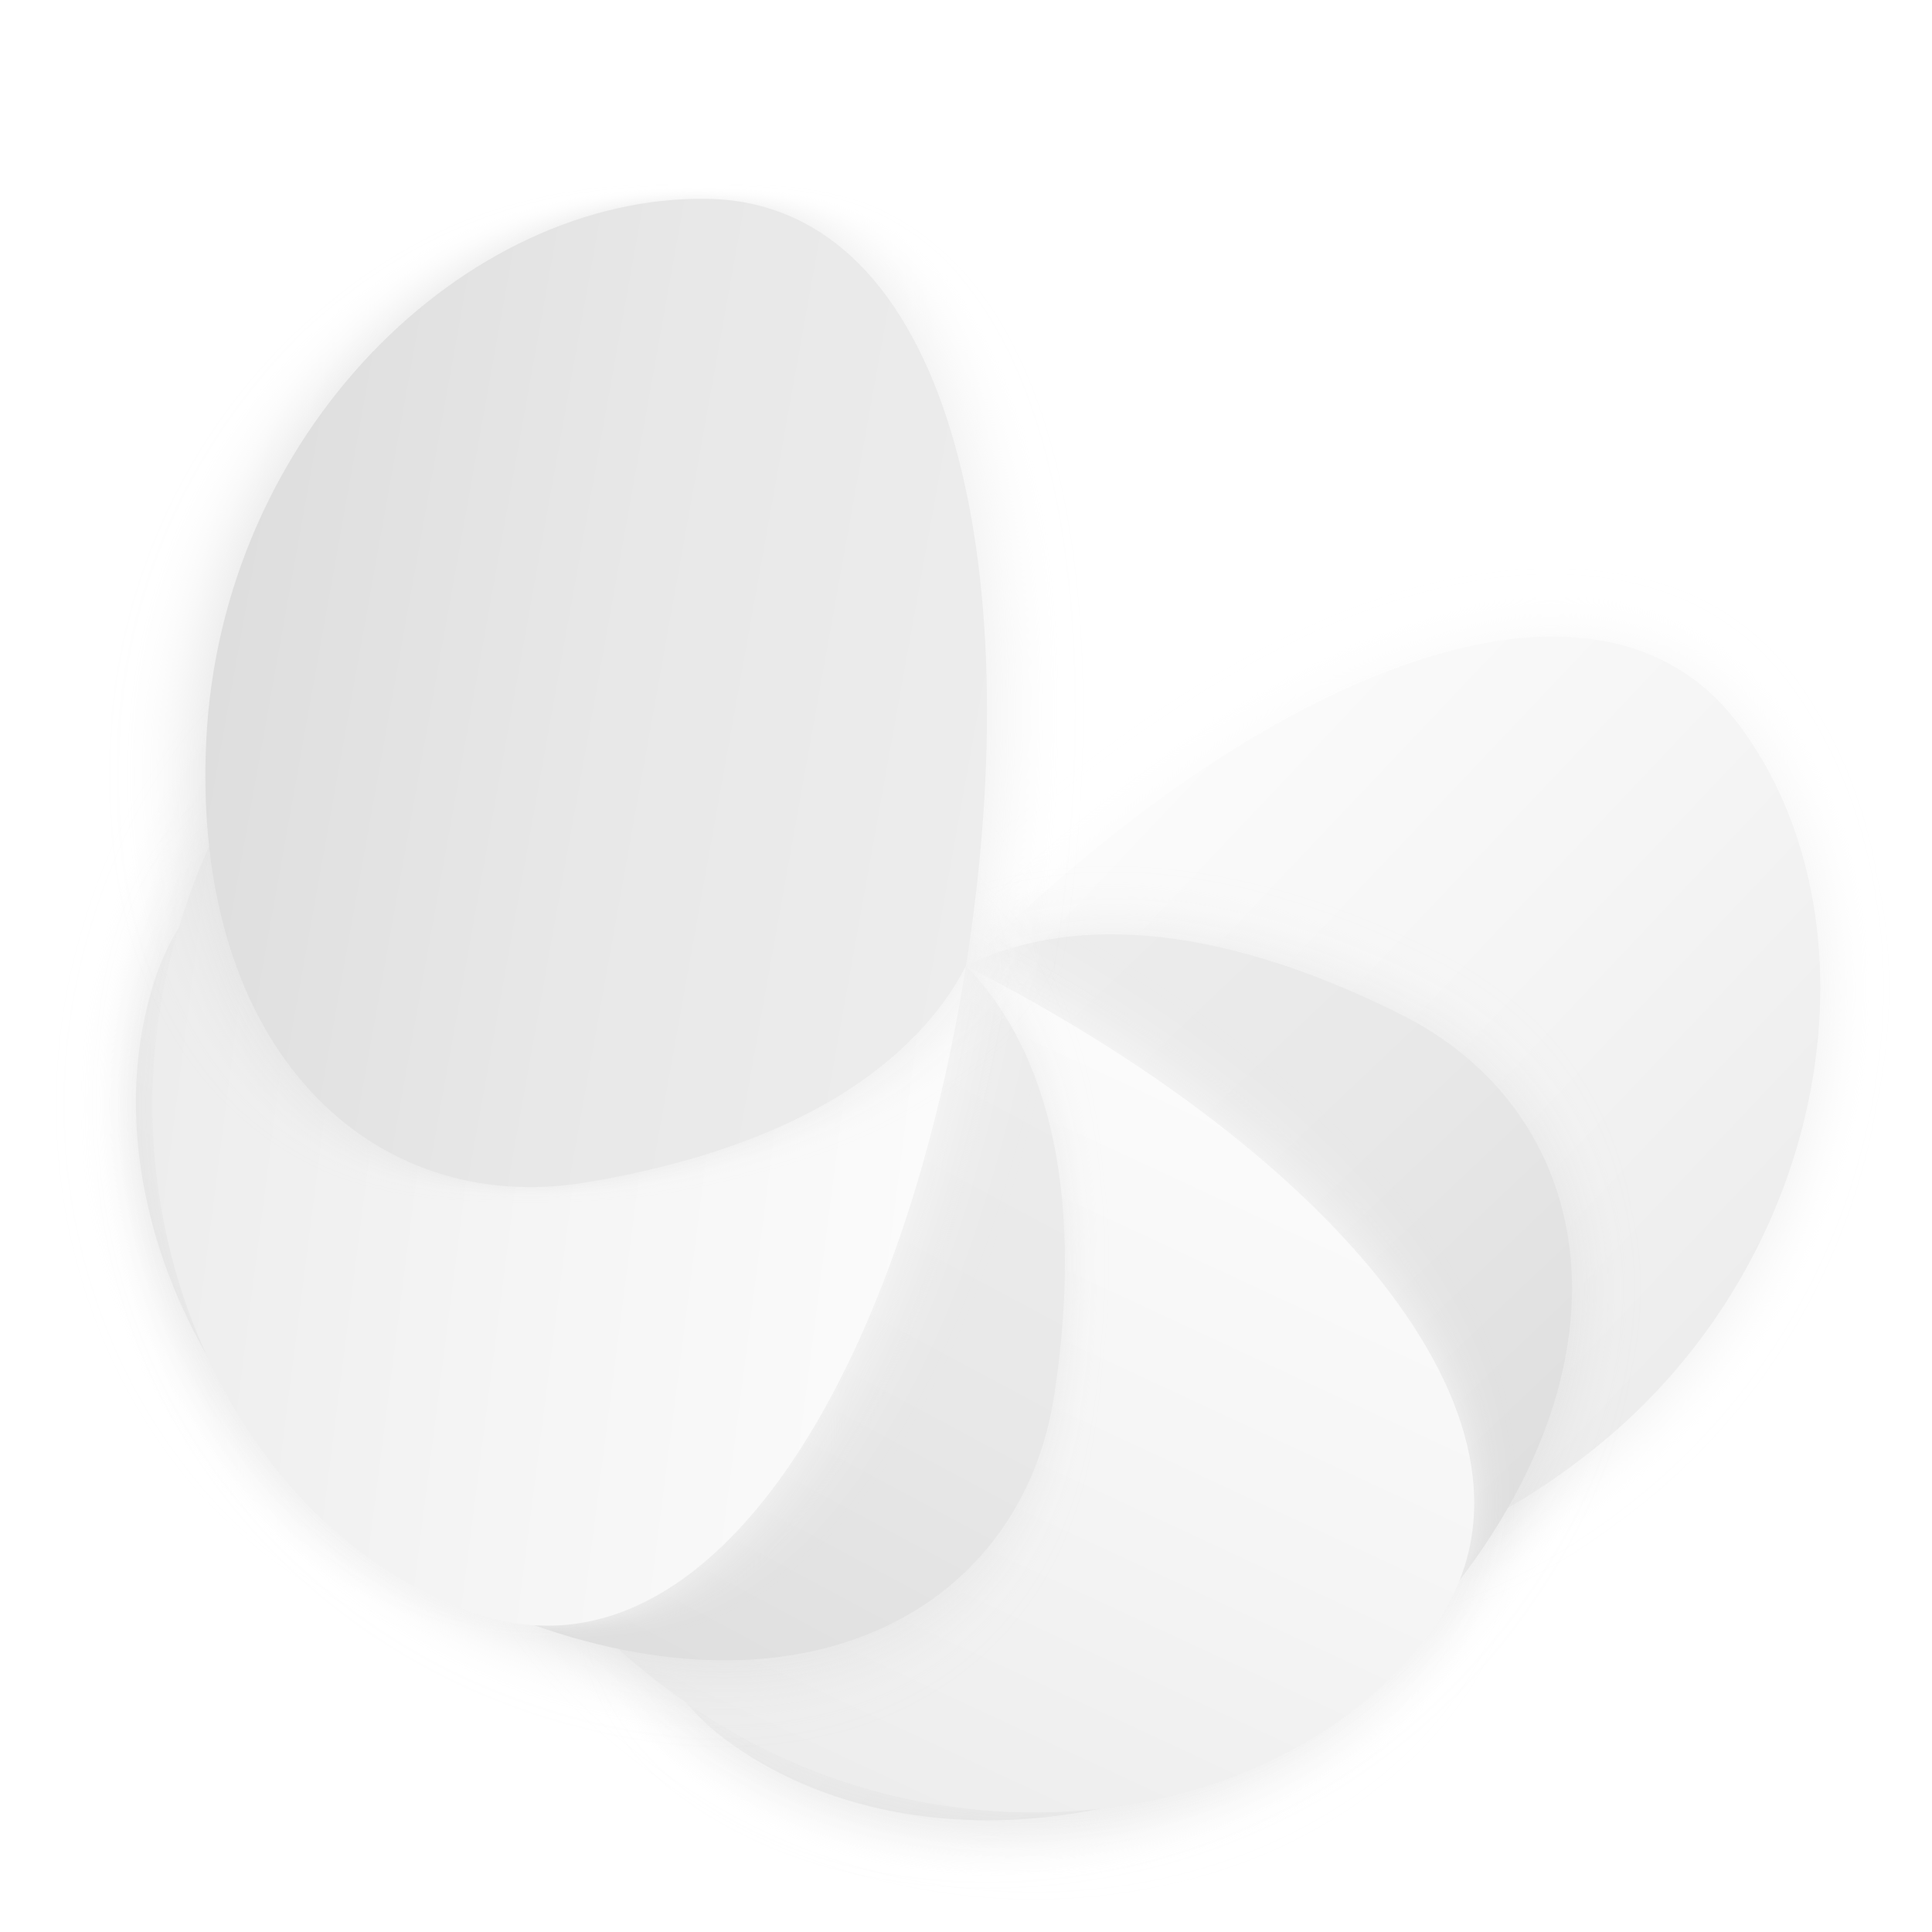
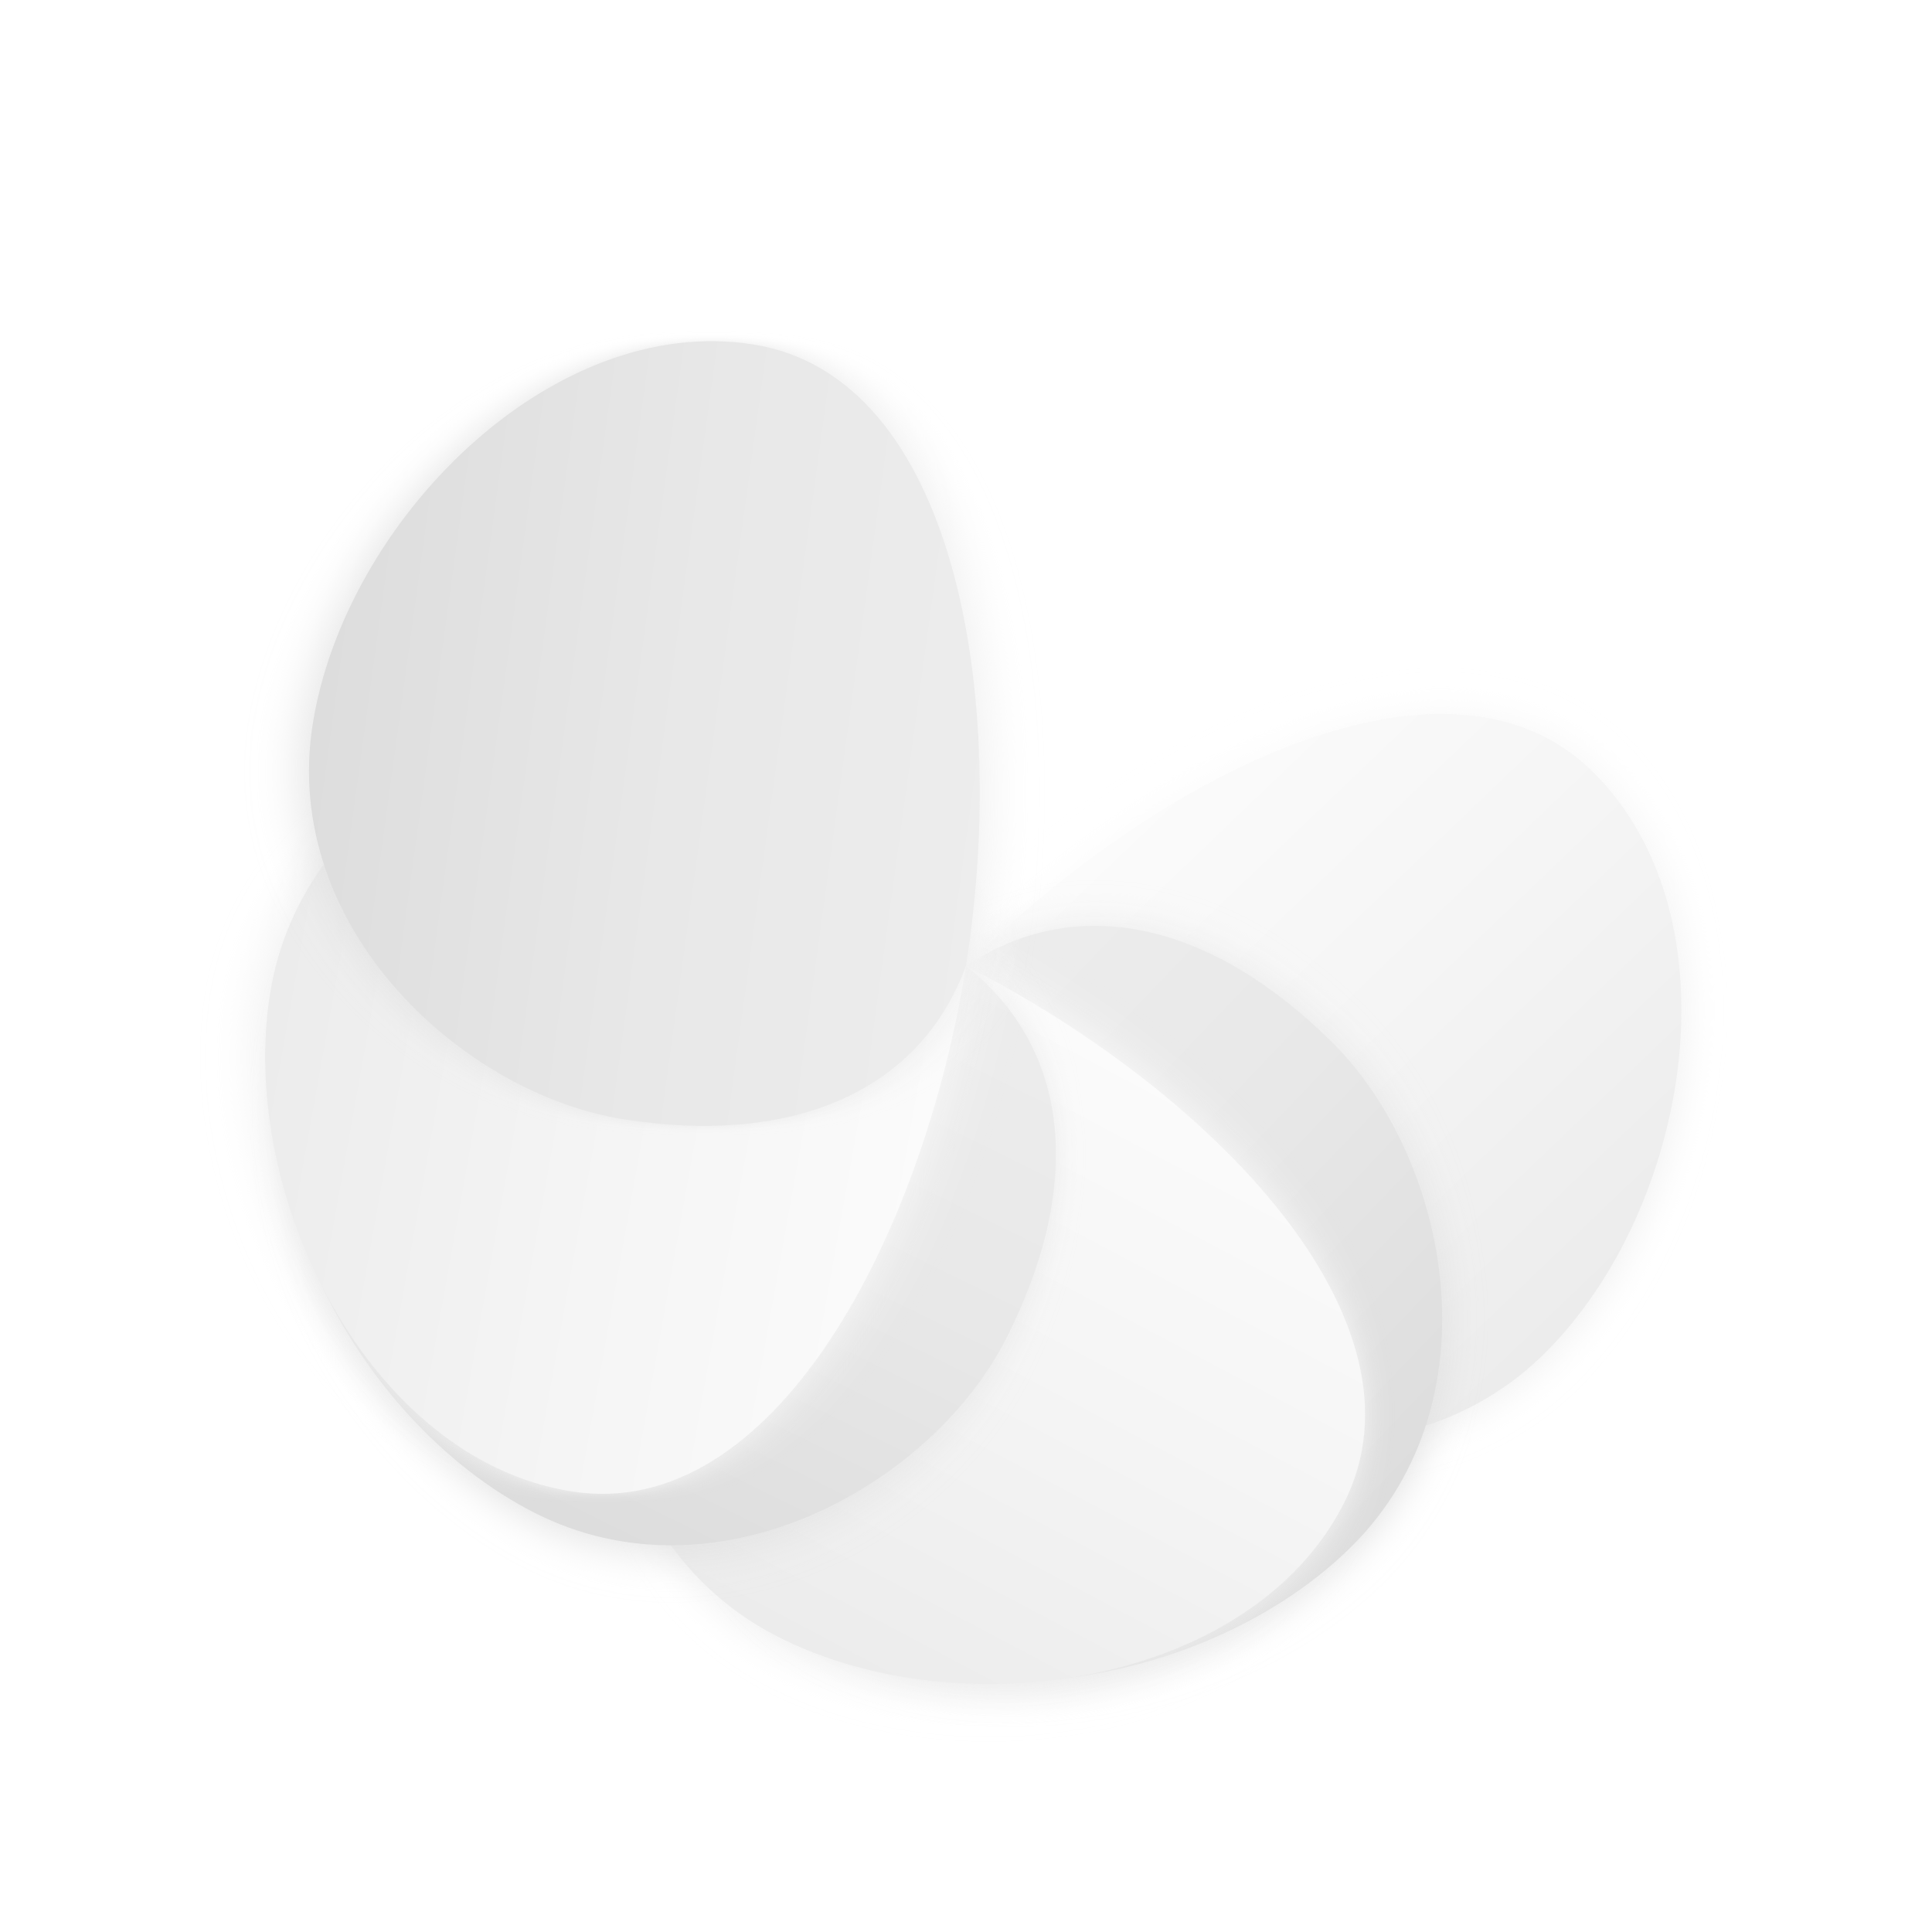
<svg xmlns="http://www.w3.org/2000/svg" viewBox="0 0 200 200">
  <defs>
    <linearGradient id="whiteGrad" x1="0%" y1="0%" x2="100%" y2="100%">
      <stop offset="0%" style="stop-color:#FFFFFF;stop-opacity:1" />
      <stop offset="50%" style="stop-color:#F5F5F5;stop-opacity:1" />
      <stop offset="100%" style="stop-color:#E8E8E8;stop-opacity:1" />
    </linearGradient>
    <linearGradient id="lightWhiteGrad" x1="0%" y1="0%" x2="100%" y2="100%">
      <stop offset="0%" style="stop-color:#F0F0F0;stop-opacity:1" />
      <stop offset="50%" style="stop-color:#E8E8E8;stop-opacity:1" />
      <stop offset="100%" style="stop-color:#D8D8D8;stop-opacity:1" />
    </linearGradient>
    <filter id="glow" x="-50%" y="-50%" width="200%" height="200%">
-       <feGaussianBlur stdDeviation="3" result="coloredBlur" />
+       <feGaussianBlur stdDeviation="2" result="coloredBlur" />
      <feMerge>
        <feMergeNode in="coloredBlur" />
        <feMergeNode in="SourceGraphic" />
      </feMerge>
    </filter>
  </defs>
-   <circle cx="100" cy="100" r="25" fill="none" />
-   <path d="M100 100             C 130 70 165 55 180 75             C 195 95 190 130 165 150             C 140 170 115 165 105 145             C 95 125 95 110 100 100 Z" fill="url(#whiteGrad)" filter="url(#glow)" />
-   <path d="M100 100             C 70 130 55 165 75 180             C 95 195 130 190 150 165             C 170 140 165 115 145 105             C 125 95 110 95 100 100 Z" fill="url(#lightWhiteGrad)" filter="url(#glow)" />
-   <path d="M100 100             C 130 70 165 55 180 75             C 195 95 190 130 165 150             C 140 170 115 165 105 145             C 95 125 95 110 100 100 Z" fill="url(#whiteGrad)" filter="url(#glow)" transform="rotate(72 100 100)" />
-   <path d="M100 100             C 70 130 55 165 75 180             C 95 195 130 190 150 165             C 170 140 165 115 145 105             C 125 95 110 95 100 100 Z" fill="url(#lightWhiteGrad)" filter="url(#glow)" transform="rotate(72 100 100)" />
-   <path d="M100 100             C 130 70 165 55 180 75             C 195 95 190 130 165 150             C 140 170 115 165 105 145             C 95 125 95 110 100 100 Z" fill="url(#whiteGrad)" filter="url(#glow)" transform="rotate(144 100 100)" />
-   <path d="M100 100             C 70 130 55 165 75 180             C 95 195 130 190 150 165             C 170 140 165 115 145 105             C 125 95 110 95 100 100 Z" fill="url(#lightWhiteGrad)" filter="url(#glow)" transform="rotate(144 100 100)" />
+   <circle cx="100" cy="100" r="18" fill="none" />
+   <path d="M100 100             C 120 80 150 65 165 80             C 180 95 175 125 160 140             C 145 155 120 150 108 138             C 96 126 92 112 100 100 Z" fill="url(#whiteGrad)" filter="url(#glow)" />
+   <path d="M100 100             C 80 120 65 150 80 165             C 95 180 125 175 140 160             C 155 145 150 120 138 108             C 126 96 112 92 100 100 Z" fill="url(#lightWhiteGrad)" filter="url(#glow)" />
+   <path d="M100 100             C 120 80 150 65 165 80             C 180 95 175 125 160 140             C 145 155 120 150 108 138             C 96 126 92 112 100 100 Z" fill="url(#whiteGrad)" filter="url(#glow)" transform="rotate(72 100 100)" />
+   <path d="M100 100             C 80 120 65 150 80 165             C 95 180 125 175 140 160             C 155 145 150 120 138 108             C 126 96 112 92 100 100 Z" fill="url(#lightWhiteGrad)" filter="url(#glow)" transform="rotate(72 100 100)" />
+   <path d="M100 100             C 120 80 150 65 165 80             C 180 95 175 125 160 140             C 145 155 120 150 108 138             C 96 126 92 112 100 100 Z" fill="url(#whiteGrad)" filter="url(#glow)" transform="rotate(144 100 100)" />
+   <path d="M100 100             C 80 120 65 150 80 165             C 95 180 125 175 140 160             C 155 145 150 120 138 108             C 126 96 112 92 100 100 Z" fill="url(#lightWhiteGrad)" filter="url(#glow)" transform="rotate(144 100 100)" />
</svg>
